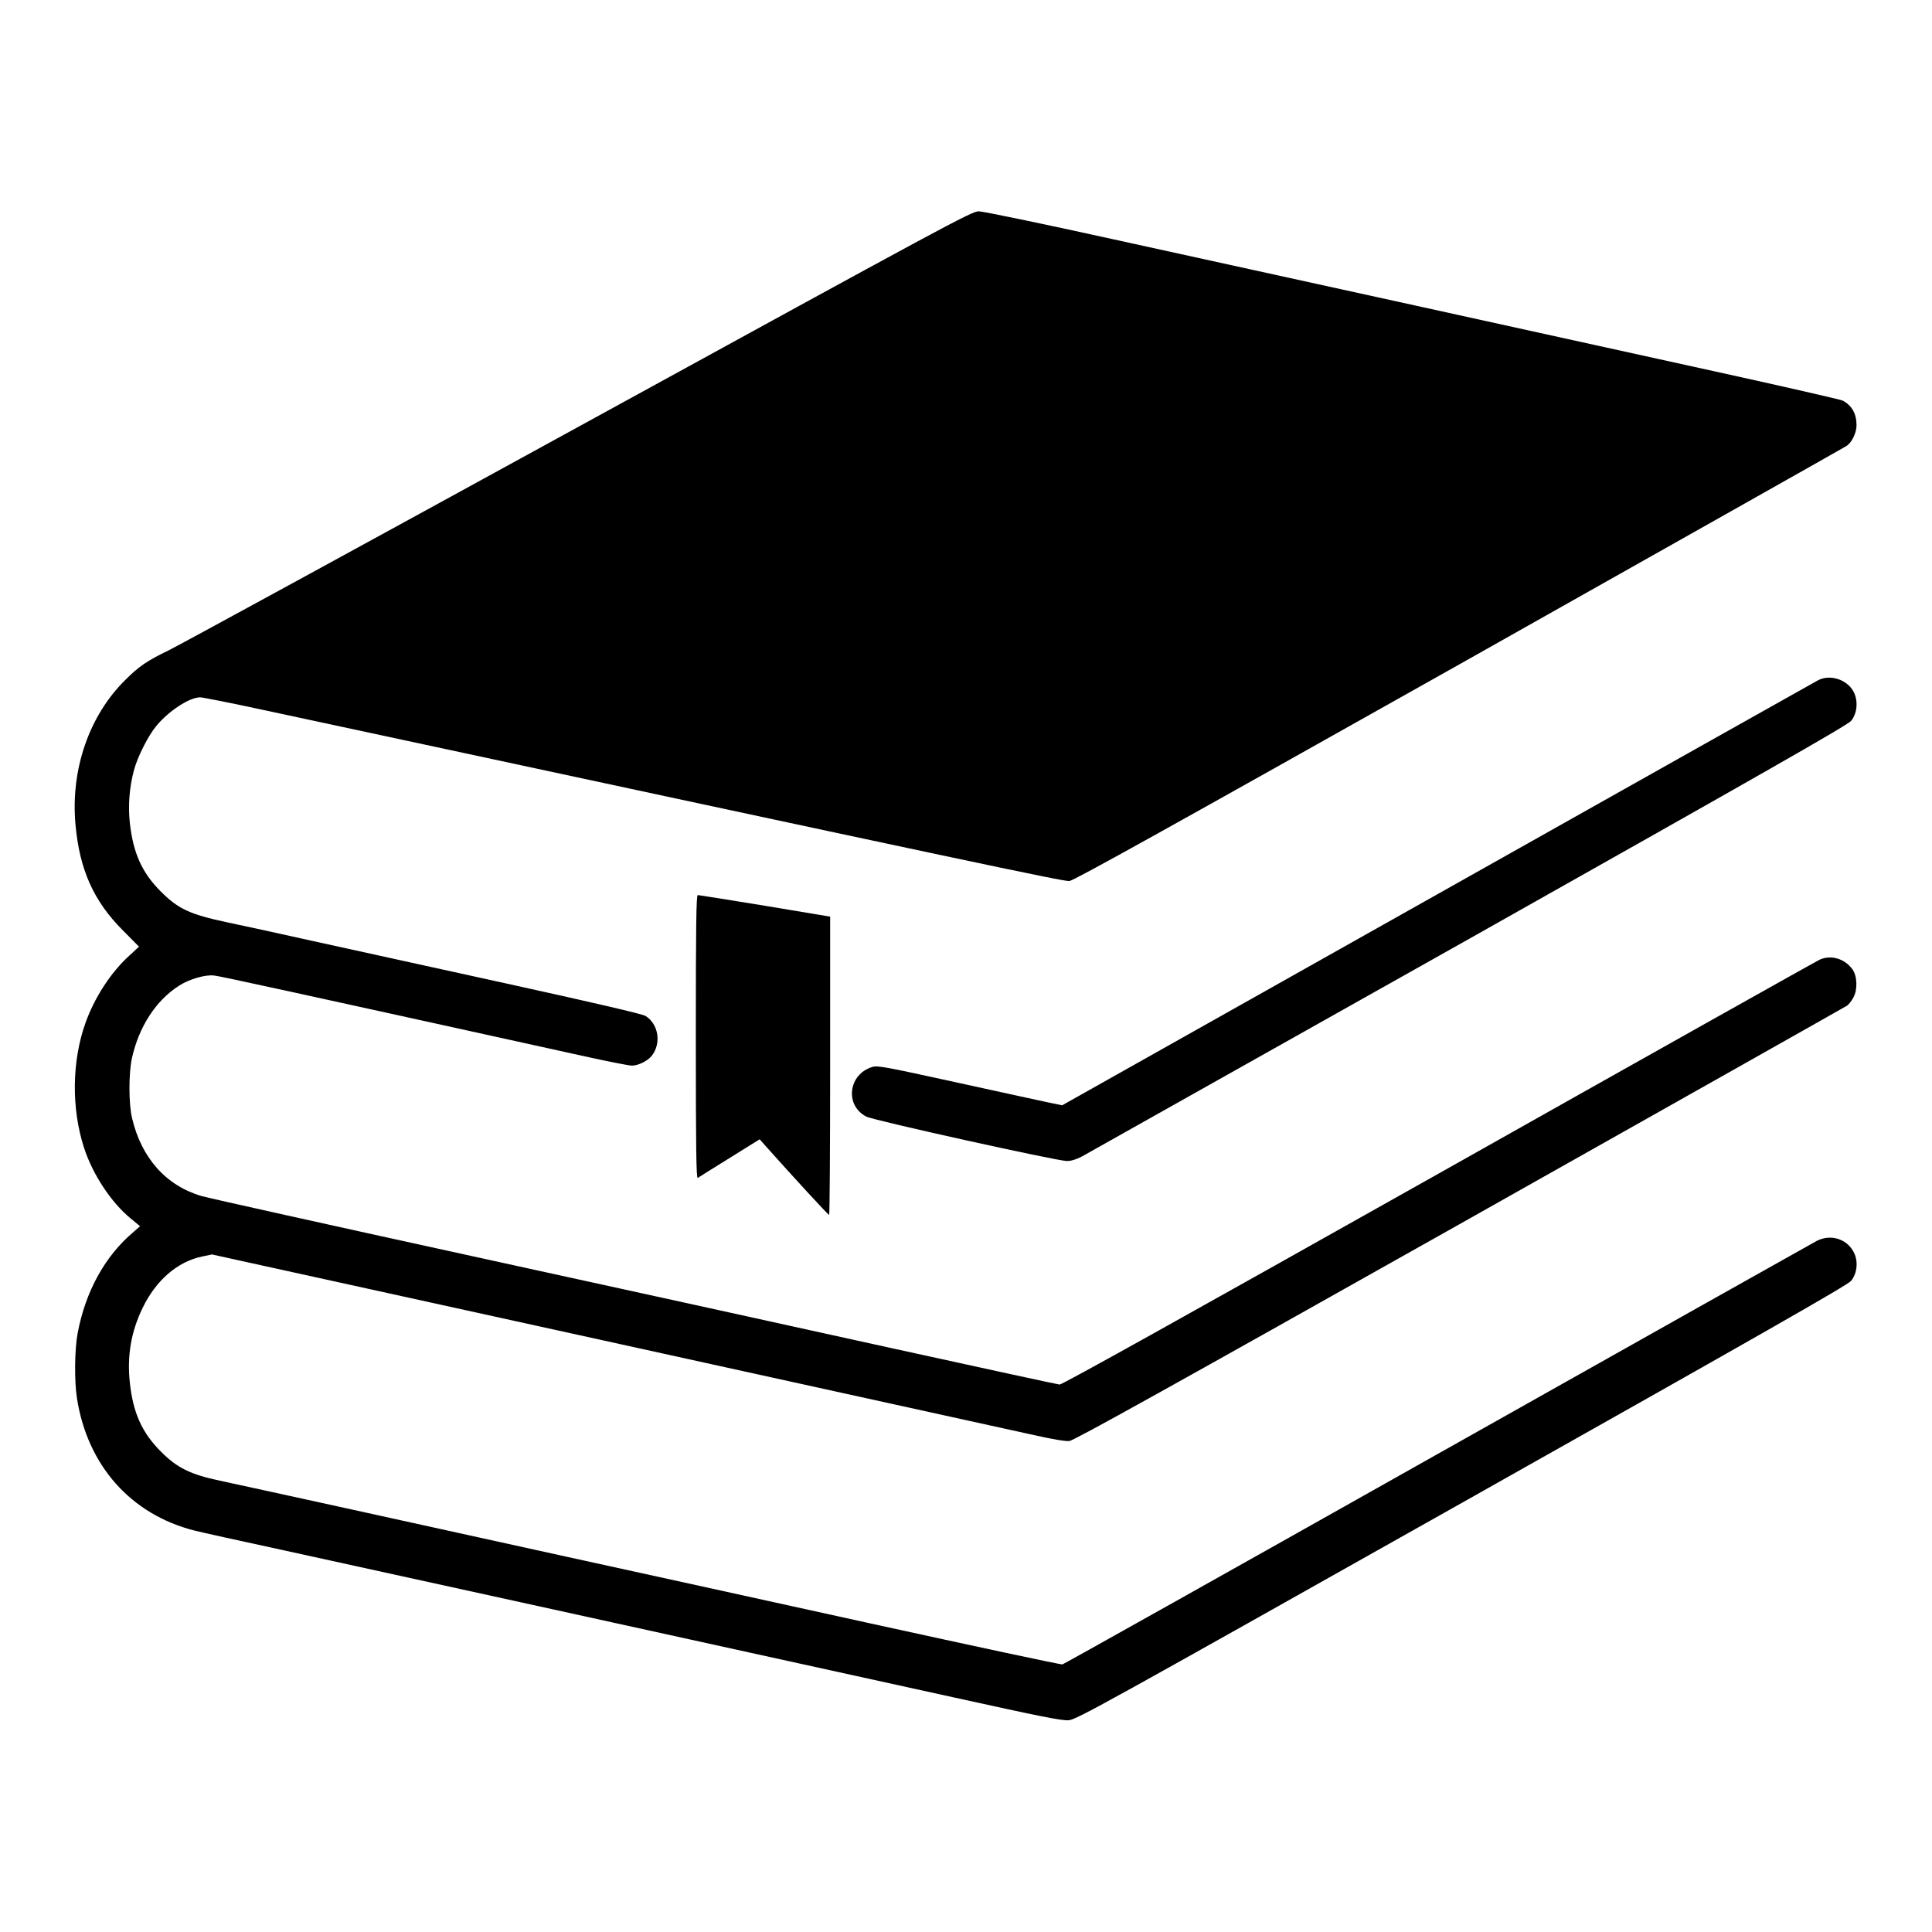
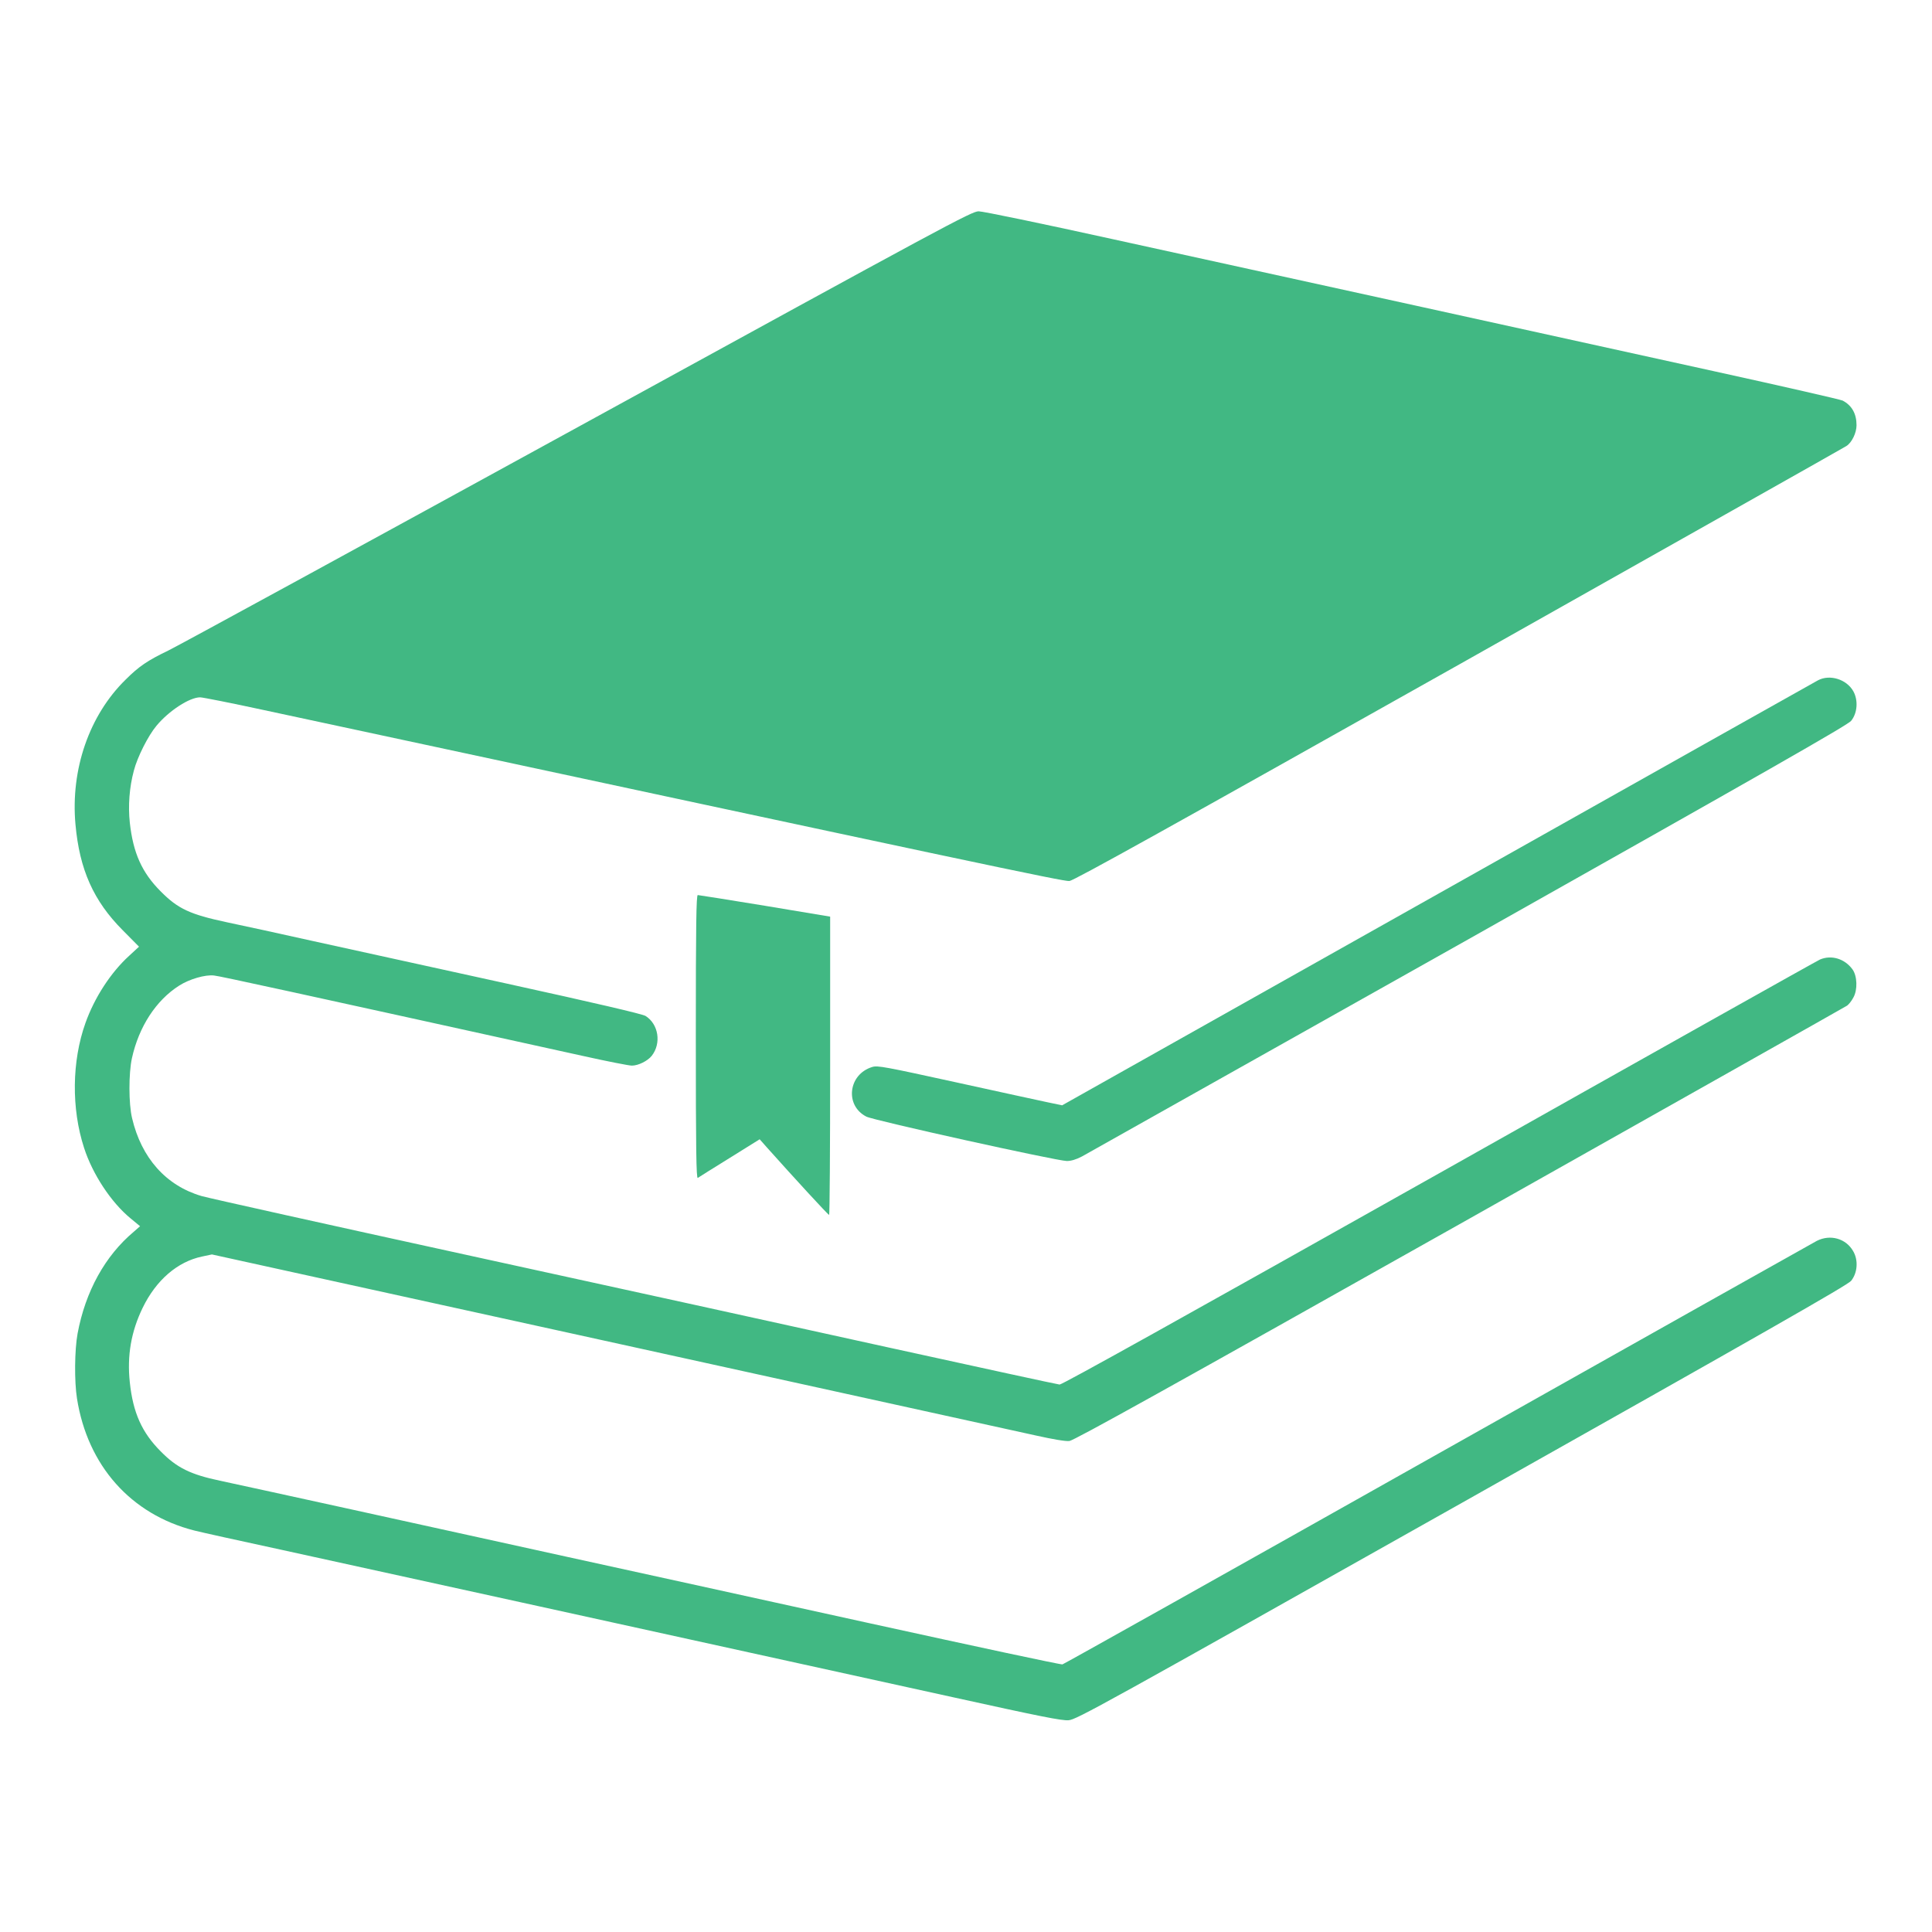
<svg xmlns="http://www.w3.org/2000/svg" version="1.0" width="1280pt" height="1280pt" viewBox="0 0 1280 1280" preserveAspectRatio="xMidYMid meet">
-   <g transform="translate(0,1280) scale(0.1,-0.1)" fill="#000000" stroke="none">
+   <g transform="translate(0,1280) scale(0.1,-0.1)" fill="#41b883" stroke="none">
    <path d="M3835 9974 c-1430 -784 -2654 -1452 -2720 -1484 -137 -66 -194 -104 -283 -193 -241 -236 -365 -595 -332 -959 27 -299 119 -506 313 -701 l108 -109 -65 -60 c-122 -111 -230 -277 -290 -446 -90 -252 -94 -566 -9 -827 56 -174 179 -361 308 -467 l63 -52 -41 -36 c-191 -160 -321 -396 -373 -675 -20 -108 -22 -317 -4 -430 70 -445 357 -768 777 -875 43 -11 305 -69 583 -129 454 -99 2575 -565 4450 -977 567 -125 716 -155 760 -151 52 4 212 93 2605 1440 2002 1127 2556 1443 2579 1471 43 53 49 138 13 198 -48 83 -151 112 -240 67 -23 -12 -1153 -647 -2512 -1412 -1358 -765 -2477 -1392 -2486 -1394 -9 -3 -582 120 -1275 272 -692 152 -1596 351 -2009 441 -412 91 -1067 235 -1455 320 -388 85 -767 168 -843 184 -194 41 -285 85 -392 194 -125 125 -184 257 -205 458 -19 176 9 337 85 493 89 184 231 306 393 340 l66 14 705 -155 c388 -85 1165 -256 1726 -379 2244 -493 2858 -628 3030 -666 112 -25 195 -39 220 -36 30 3 670 359 2584 1436 1399 788 2554 1439 2566 1447 12 7 32 32 44 55 29 51 26 143 -6 187 -52 71 -140 97 -215 65 -24 -11 -1161 -649 -2528 -1419 -1673 -941 -2493 -1398 -2510 -1397 -14 1 -524 112 -1135 246 -610 135 -1866 410 -2790 612 -924 202 -1716 378 -1760 391 -235 69 -398 252 -460 516 -23 96 -23 296 -1 397 46 209 160 384 313 481 67 43 173 74 231 67 40 -4 488 -102 2440 -532 161 -36 309 -65 328 -65 43 0 105 31 132 65 65 83 45 210 -41 264 -21 13 -330 85 -922 215 -490 108 -1065 234 -1280 281 -214 48 -473 104 -573 125 -244 52 -323 89 -437 204 -125 125 -183 255 -205 456 -12 111 -3 234 27 345 23 89 95 232 150 297 82 99 219 188 289 188 16 0 208 -38 425 -85 4712 -1012 5297 -1136 5334 -1132 30 3 657 352 2583 1435 1398 788 2552 1438 2565 1447 36 23 67 87 67 138 0 76 -31 131 -92 163 -14 7 -394 94 -845 193 -450 99 -1340 295 -1978 435 -638 140 -1540 338 -2006 440 -476 105 -867 186 -895 186 -46 0 -192 -79 -2649 -1426z" />
    <path d="M12045 8293 c-16 -8 -1150 -646 -2519 -1416 l-2489 -1400 -96 20 c-53 11 -327 71 -610 133 -466 102 -517 112 -552 101 -159 -48 -184 -255 -39 -329 52 -26 1260 -293 1328 -294 28 0 62 10 100 30 31 17 1184 665 2562 1440 1976 1113 2511 1418 2534 1446 42 51 48 136 15 196 -45 80 -156 114 -234 73z" />
    <path d="M4610 5929 c0 -749 3 -939 13 -933 6 5 102 64 211 132 l199 124 46 -52 c178 -199 407 -449 414 -449 4 -1 7 444 7 987 l0 989 -432 72 c-238 39 -439 71 -445 71 -10 0 -13 -195 -13 -941z" />
  </g>
</svg>
